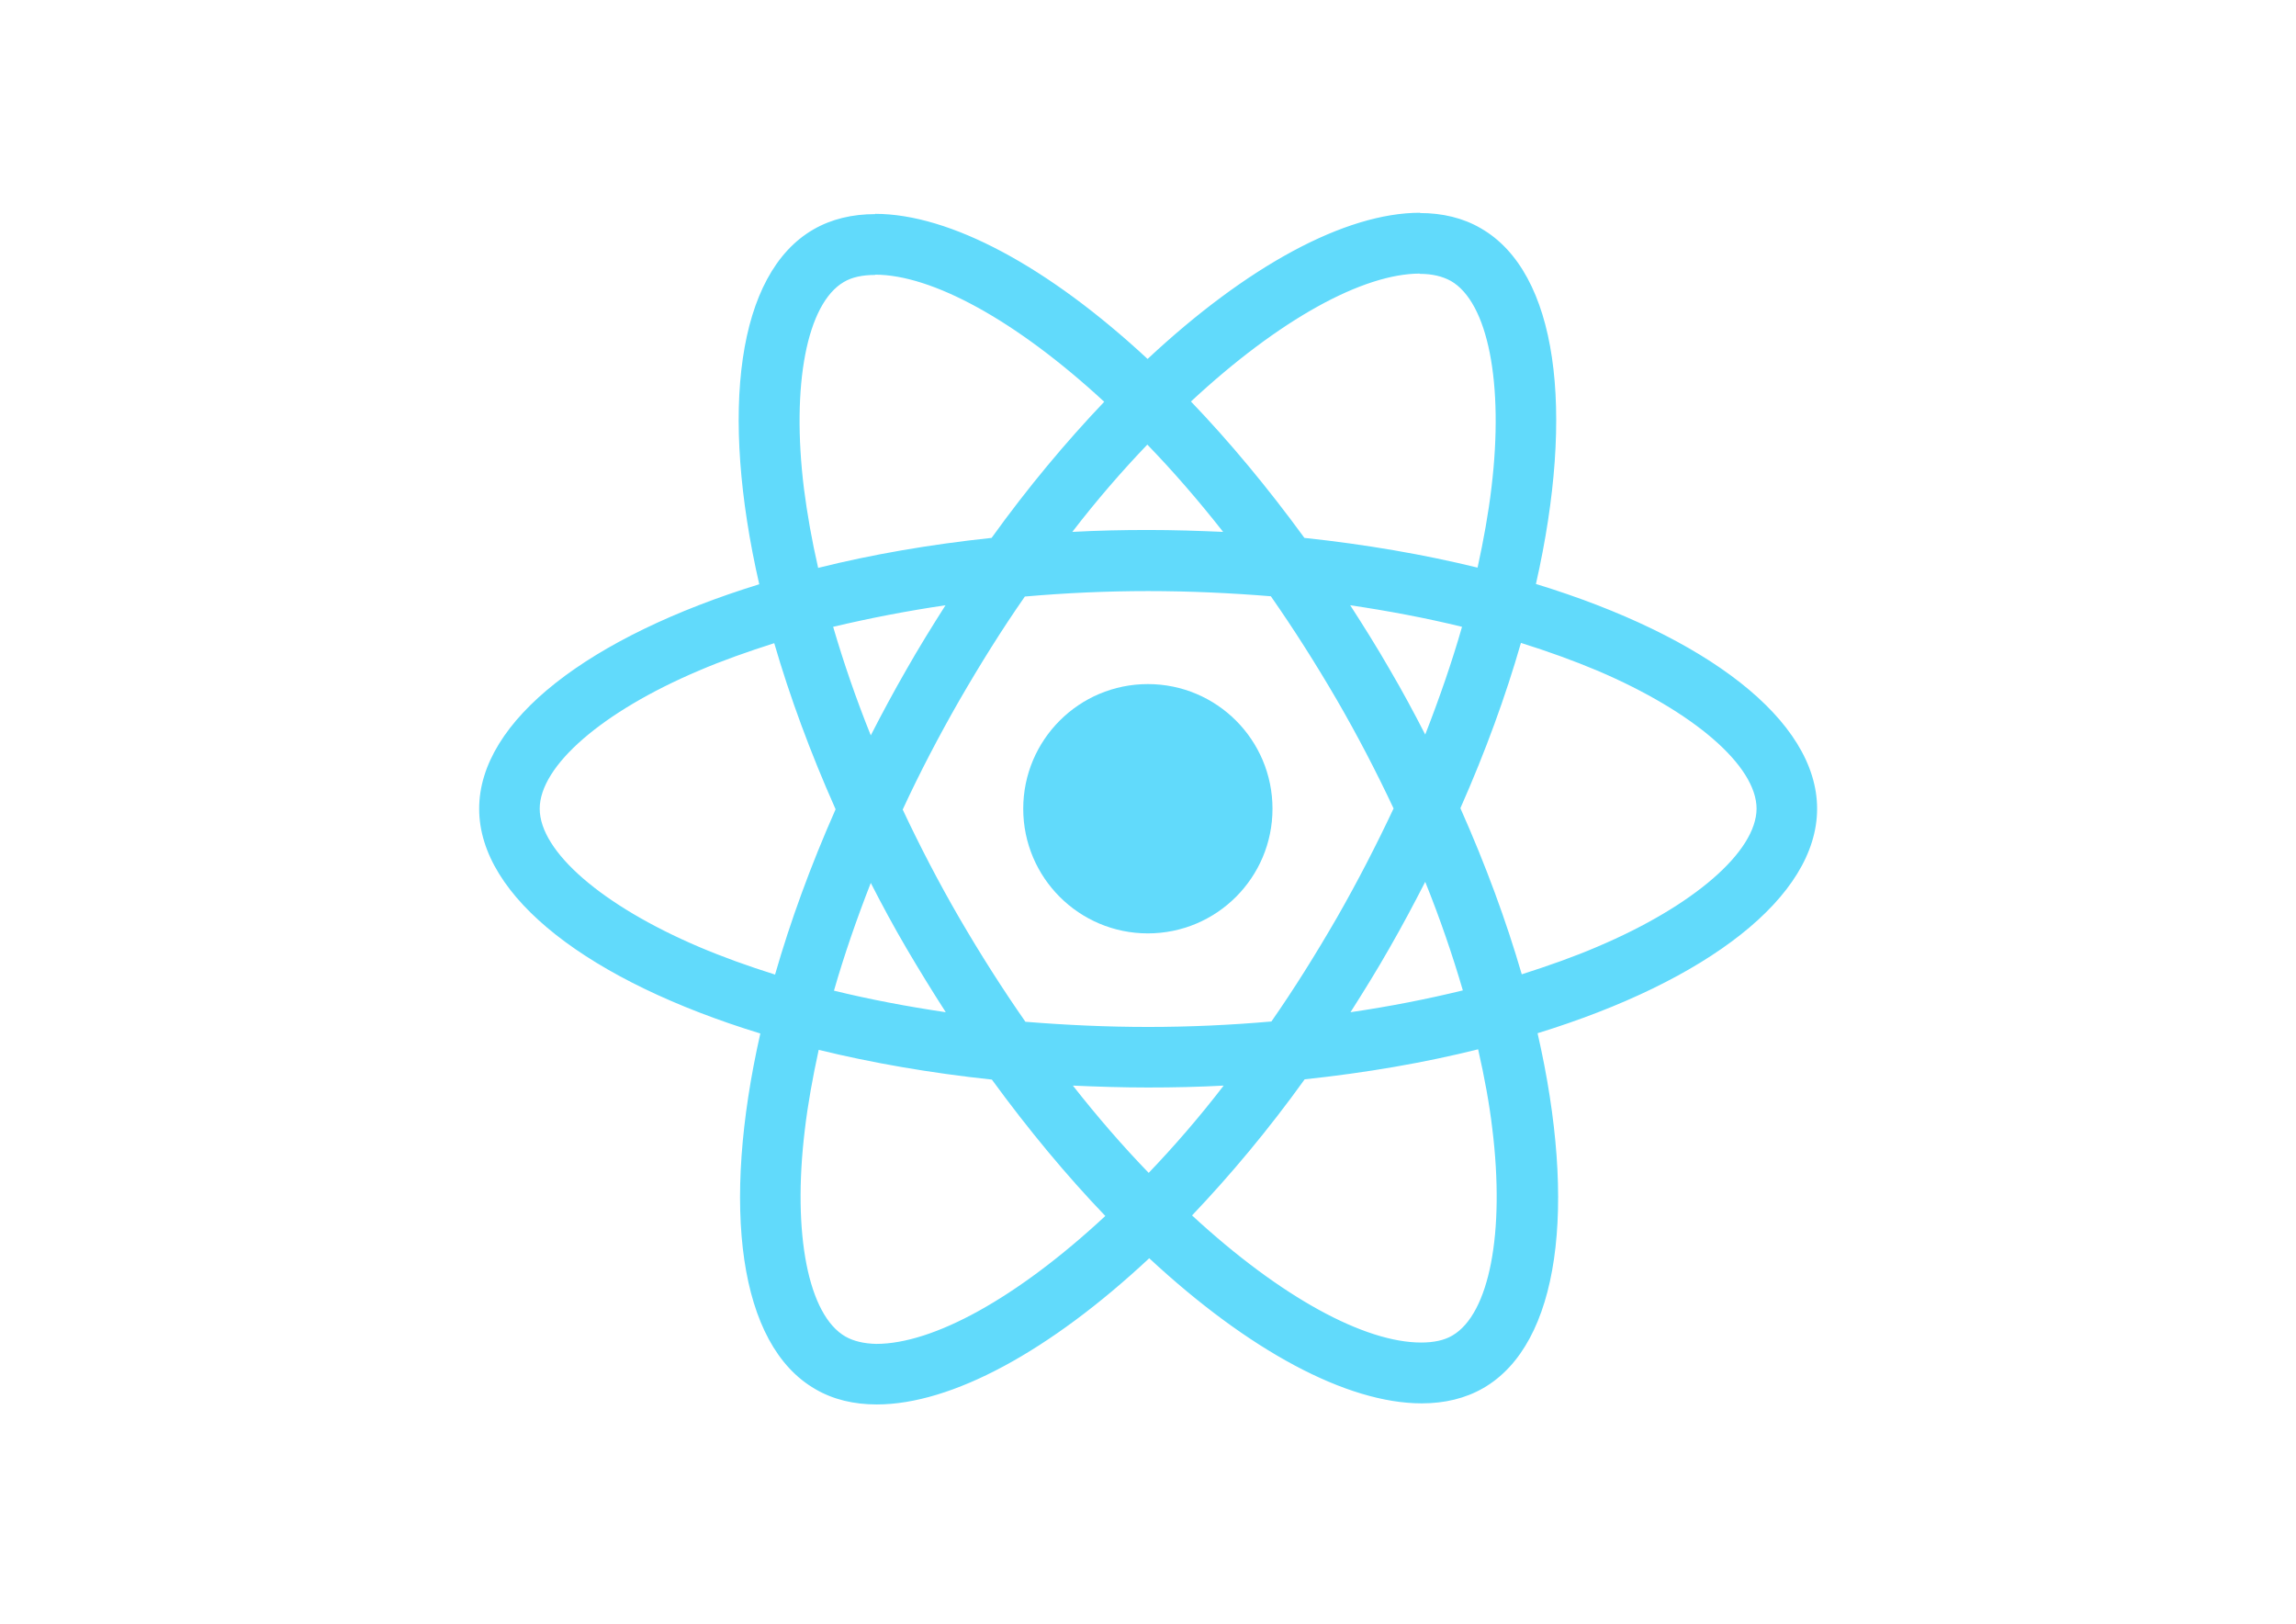
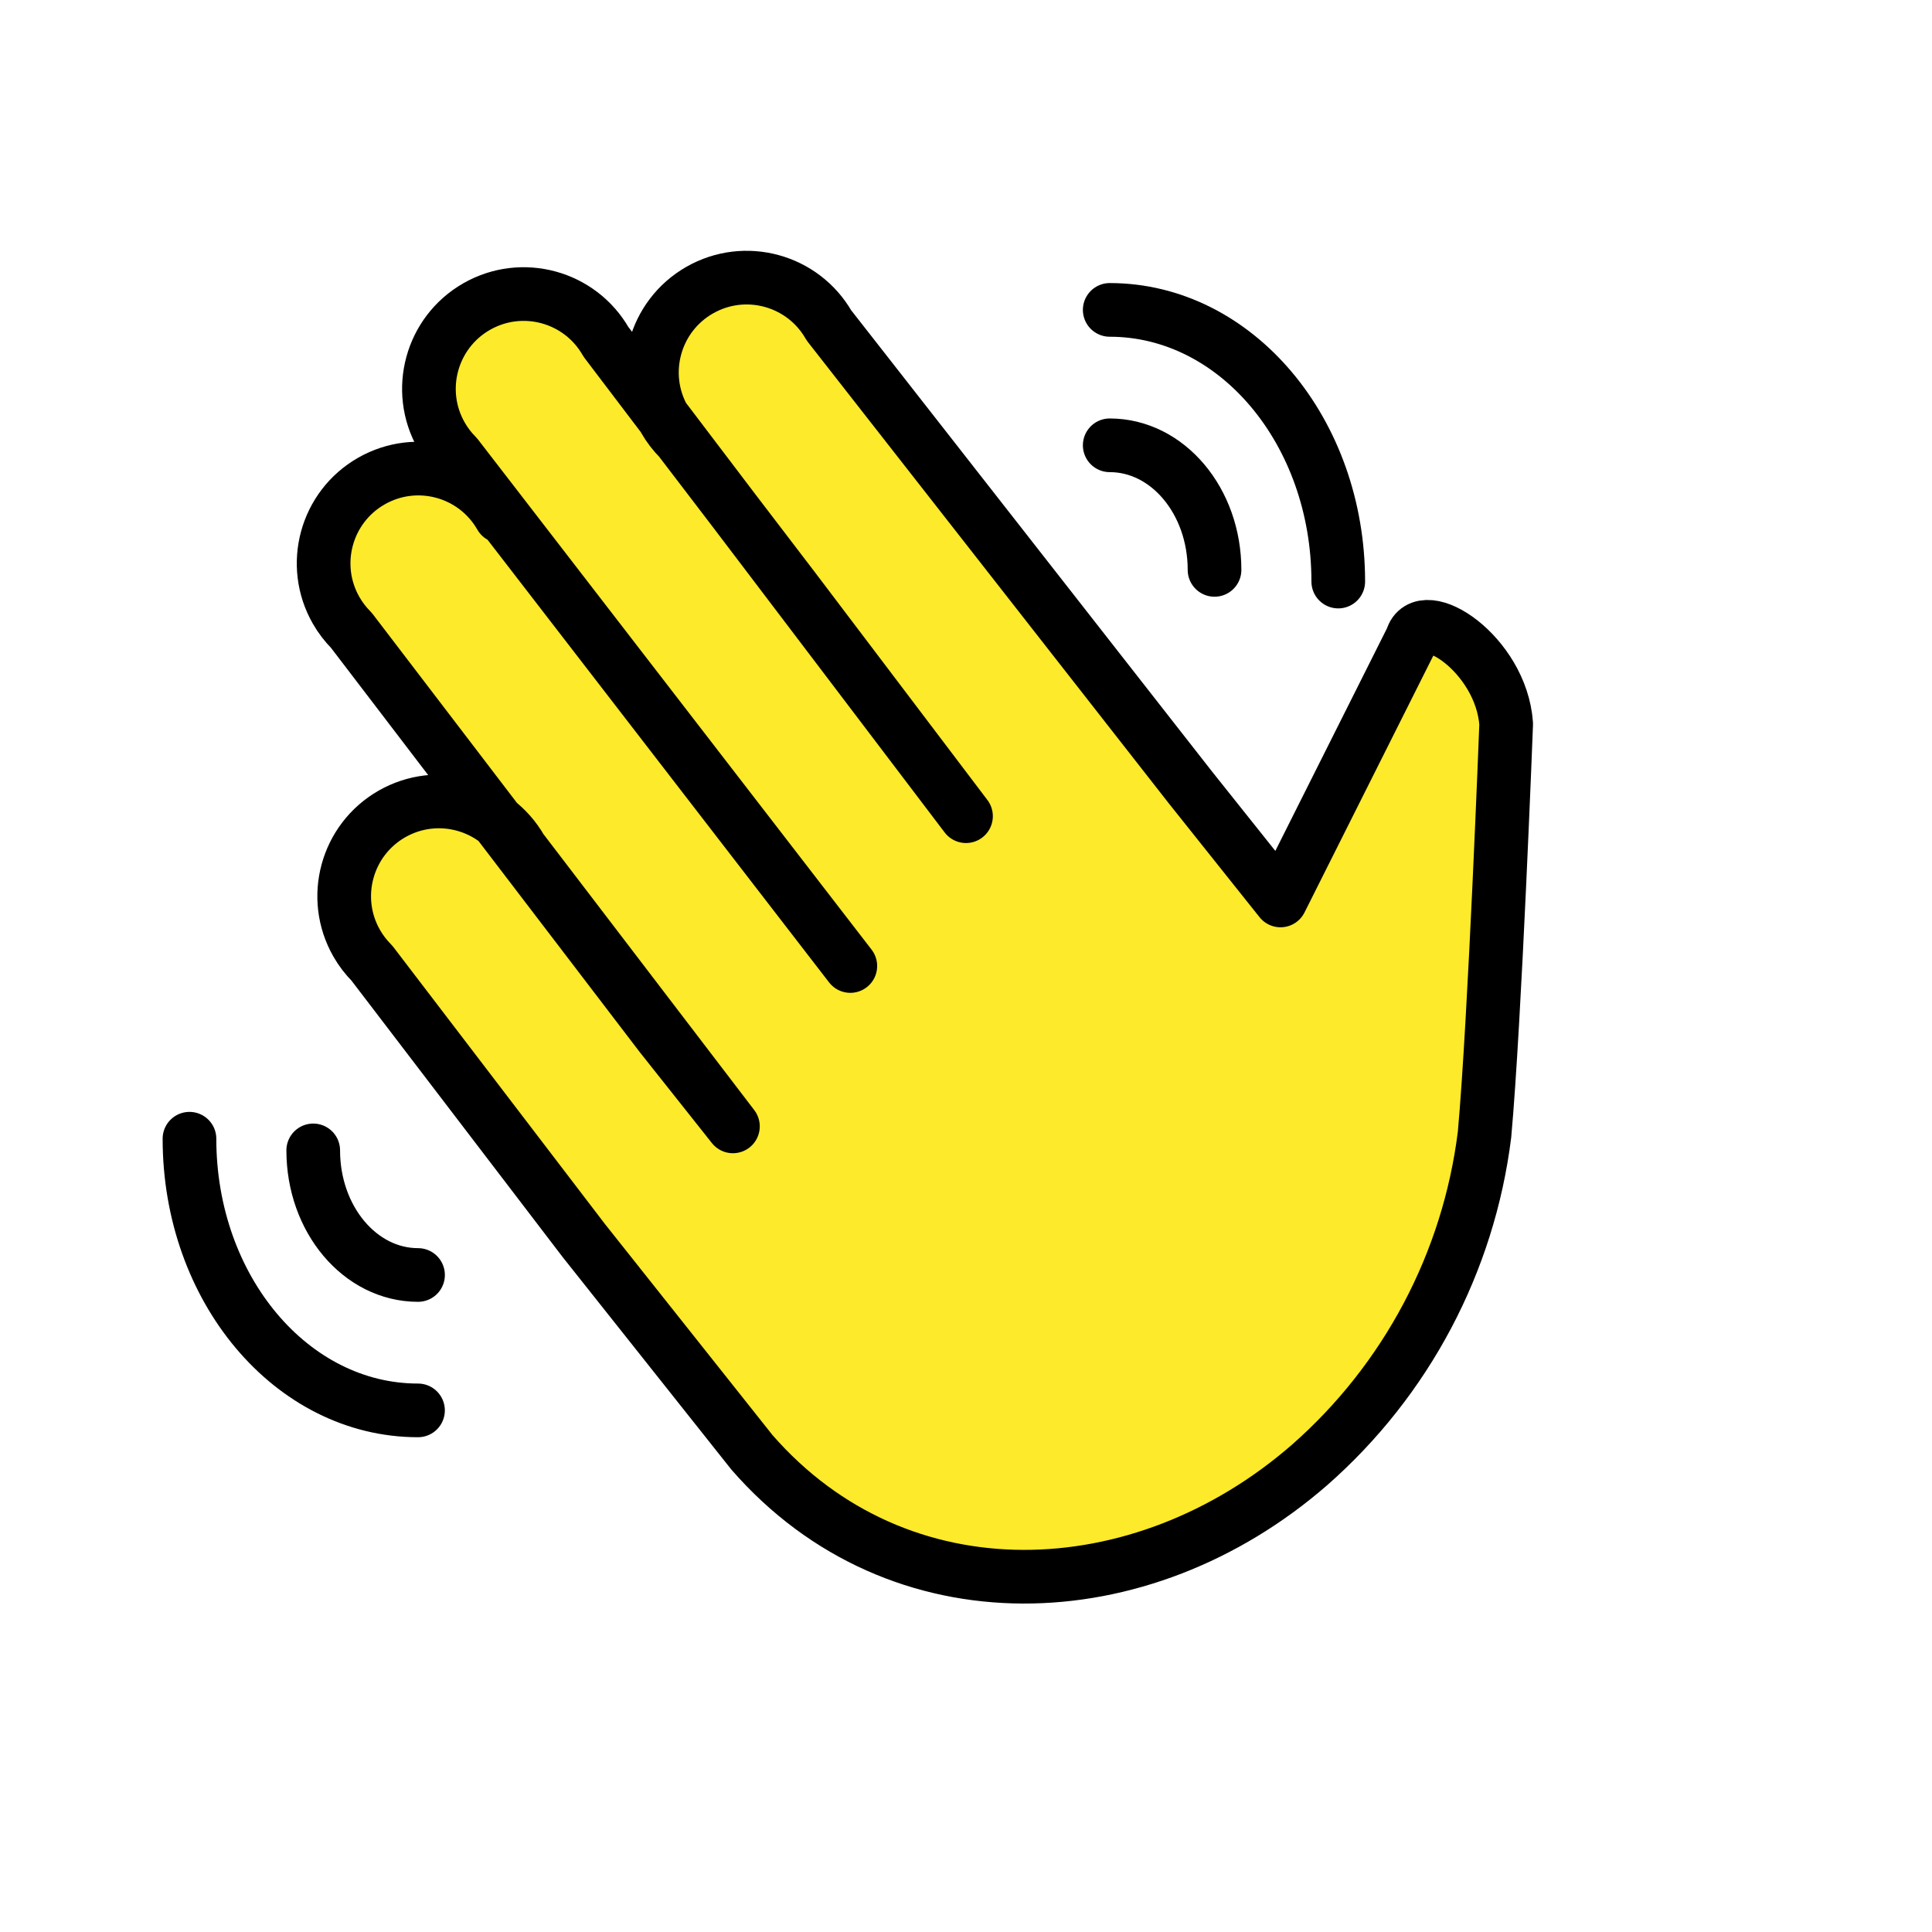
- <svg xmlns="http://www.w3.org/2000/svg" viewBox="0 0 841.9 595.3">
-   <g fill="#61DAFB">
-     <path d="M666.3 296.5c0-32.5-40.7-63.3-103.1-82.4 14.4-63.6 8-114.2-20.2-130.4-6.5-3.8-14.1-5.6-22.4-5.6v22.3c4.6 0 8.3.9 11.4 2.6 13.6 7.8 19.5 37.5 14.9 75.7-1.1 9.4-2.9 19.3-5.1 29.4-19.6-4.8-41-8.5-63.5-10.9-13.5-18.5-27.5-35.3-41.6-50 32.6-30.3 63.2-46.9 84-46.9V78c-27.5 0-63.5 19.6-99.9 53.6-36.4-33.8-72.4-53.2-99.9-53.2v22.3c20.7 0 51.4 16.5 84 46.6-14 14.7-28 31.4-41.3 49.9-22.6 2.4-44 6.1-63.6 11-2.3-10-4-19.7-5.2-29-4.7-38.2 1.1-67.9 14.6-75.8 3-1.8 6.9-2.6 11.5-2.6V78.5c-8.4 0-16 1.8-22.6 5.6-28.1 16.2-34.4 66.7-19.9 130.1-62.2 19.2-102.7 49.9-102.7 82.3 0 32.5 40.7 63.3 103.1 82.4-14.4 63.6-8 114.2 20.2 130.4 6.5 3.8 14.1 5.6 22.5 5.6 27.5 0 63.5-19.6 99.9-53.6 36.4 33.8 72.4 53.2 99.9 53.2 8.4 0 16-1.8 22.6-5.6 28.1-16.2 34.4-66.7 19.9-130.1 62-19.1 102.5-49.9 102.5-82.3zm-130.2-66.7c-3.7 12.9-8.3 26.2-13.5 39.5-4.1-8-8.4-16-13.1-24-4.6-8-9.5-15.8-14.4-23.4 14.2 2.1 27.9 4.7 41 7.9zm-45.8 106.5c-7.8 13.5-15.8 26.3-24.1 38.2-14.9 1.3-30 2-45.2 2-15.1 0-30.2-.7-45-1.9-8.3-11.9-16.4-24.6-24.2-38-7.6-13.1-14.5-26.4-20.8-39.8 6.2-13.4 13.2-26.8 20.7-39.9 7.8-13.5 15.8-26.3 24.1-38.2 14.9-1.3 30-2 45.2-2 15.1 0 30.2.7 45 1.9 8.3 11.9 16.4 24.6 24.2 38 7.6 13.1 14.5 26.4 20.8 39.8-6.3 13.4-13.2 26.8-20.7 39.9zm32.3-13c5.4 13.4 10 26.8 13.8 39.8-13.1 3.2-26.9 5.9-41.2 8 4.9-7.7 9.8-15.6 14.4-23.7 4.6-8 8.9-16.1 13-24.1zM421.2 430c-9.3-9.6-18.6-20.3-27.8-32 9 .4 18.2.7 27.5.7 9.4 0 18.7-.2 27.8-.7-9 11.7-18.3 22.4-27.5 32zm-74.4-58.9c-14.2-2.1-27.9-4.7-41-7.9 3.7-12.9 8.3-26.2 13.5-39.5 4.1 8 8.4 16 13.1 24 4.7 8 9.5 15.8 14.4 23.4zM420.7 163c9.3 9.6 18.6 20.3 27.8 32-9-.4-18.2-.7-27.5-.7-9.4 0-18.7.2-27.8.7 9-11.7 18.3-22.4 27.5-32zm-74 58.9c-4.9 7.7-9.8 15.6-14.4 23.7-4.6 8-8.9 16-13 24-5.4-13.4-10-26.8-13.8-39.8 13.1-3.1 26.9-5.8 41.2-7.9zm-90.5 125.2c-35.4-15.1-58.3-34.9-58.3-50.6 0-15.7 22.9-35.6 58.3-50.6 8.6-3.7 18-7 27.7-10.1 5.7 19.6 13.2 40 22.5 60.9-9.2 20.8-16.6 41.1-22.2 60.6-9.9-3.1-19.3-6.5-28-10.2zM310 490c-13.6-7.8-19.5-37.5-14.9-75.7 1.1-9.4 2.9-19.3 5.1-29.4 19.6 4.8 41 8.5 63.5 10.9 13.5 18.5 27.5 35.3 41.6 50-32.6 30.3-63.2 46.9-84 46.9-4.5-.1-8.3-1-11.3-2.7zm237.2-76.2c4.7 38.2-1.1 67.9-14.6 75.8-3 1.8-6.9 2.6-11.5 2.6-20.7 0-51.4-16.5-84-46.6 14-14.7 28-31.4 41.3-49.9 22.6-2.4 44-6.1 63.6-11 2.3 10.1 4.1 19.8 5.2 29.1zm38.5-66.7c-8.6 3.7-18 7-27.7 10.1-5.7-19.6-13.2-40-22.5-60.9 9.2-20.8 16.6-41.1 22.2-60.6 9.9 3.1 19.3 6.5 28.1 10.2 35.4 15.1 58.3 34.9 58.3 50.6-.1 15.7-23 35.6-58.4 50.6zM320.8 78.4z" />
-     <circle cx="420.9" cy="296.5" r="45.7" />
-     <path d="M520.5 78.1z" />
+ <svg xmlns="http://www.w3.org/2000/svg" id="emoji" viewBox="0 0 72 72" version="1.1">
+   <g id="hair" />
+   <g id="skin">
+     <path fill="#FCEA2B" d="M18.657,19.241c-0.968-1.693-3.126-2.28-4.818-1.312c-1.693,0.968-2.28,3.126-1.312,4.818 c0.155,0.271,0.346,0.521,0.567,0.742l11.532,15.1l2.688,3.388l-7.891-10.331 c-0.968-1.693-3.126-2.28-4.818-1.312s-2.28,3.126-1.312,4.818c0.155,0.271,0.346,0.521,0.567,0.742 L21.752,46.226l6.271,7.899c5.467,6.273,14.515,5.931,20.786,0.465c3.604-3.168,5.923-7.548,6.515-12.31 c0.386-4.233,0.807-15.301,0.807-15.301c-0.183-2.601-3.135-4.523-3.516-3.18l-4.894,9.758l-3.366-4.222 l3.366,4.222l-3.366-4.222L30.891,12.125c-0.968-1.693-3.126-2.28-4.818-1.312s-2.28,3.126-1.312,4.818 c0.155,0.271,0.346,0.521,0.567,0.742l4.249,5.563L36,30.417L22.581,12.737c-0.968-1.693-3.126-2.28-4.818-1.312 s-2.28,3.126-1.312,4.818c0.155,0.271,0.346,0.521,0.567,0.742L31.689,36" />
+   </g>
+   <g id="skin-shadow" />
+   <g id="color" />
+   <g id="line">
+     <path fill="none" stroke="#000000" stroke-linecap="round" stroke-linejoin="round" stroke-width="2" d="M18.657,19.241 c-0.968-1.693-3.126-2.28-4.818-1.312c-1.693,0.968-2.28,3.126-1.312,4.818 c0.155,0.271,0.346,0.521,0.567,0.742l11.532,15.1l2.688,3.388l-7.891-10.331 c-0.968-1.693-3.126-2.28-4.818-1.312s-2.28,3.126-1.312,4.818c0.155,0.271,0.346,0.521,0.567,0.742 L21.752,46.226l6.271,7.899c5.467,6.273,14.515,5.931,20.786,0.465c3.604-3.168,5.923-7.548,6.515-12.31 c0.386-4.233,0.807-15.301,0.807-15.301c-0.183-2.601-3.135-4.523-3.516-3.18l-4.894,9.758l-3.366-4.222 l3.366,4.222l-3.366-4.222L30.891,12.125c-0.968-1.693-3.126-2.28-4.818-1.312s-2.28,3.126-1.312,4.818 c0.155,0.271,0.346,0.521,0.567,0.742l4.249,5.563L36,30.417L22.581,12.737c-0.968-1.693-3.126-2.28-4.818-1.312 s-2.28,3.126-1.312,4.818c0.155,0.271,0.346,0.521,0.567,0.742L31.689,36" />
+     <path fill="none" stroke="#000000" stroke-linecap="round" stroke-linejoin="round" stroke-miterlimit="10" stroke-width="2" d="M11.673,42.872c0,2.566,1.747,4.643,3.906,4.643" />
+     <path fill="none" stroke="#000000" stroke-linecap="round" stroke-linejoin="round" stroke-miterlimit="10" stroke-width="2" d="M7.061,42.437c0,5.596,3.809,10.124,8.517,10.124" />
+     <path fill="none" stroke="#000000" stroke-linecap="round" stroke-linejoin="round" stroke-miterlimit="10" stroke-width="2" d="M45.262,21.238c0-2.566-1.747-4.643-3.906-4.643" />
+     <path fill="none" stroke="#000000" stroke-linecap="round" stroke-linejoin="round" stroke-miterlimit="10" stroke-width="2" d="M49.873,21.673c0-5.596-3.809-10.124-8.517-10.124" />
  </g>
</svg>
